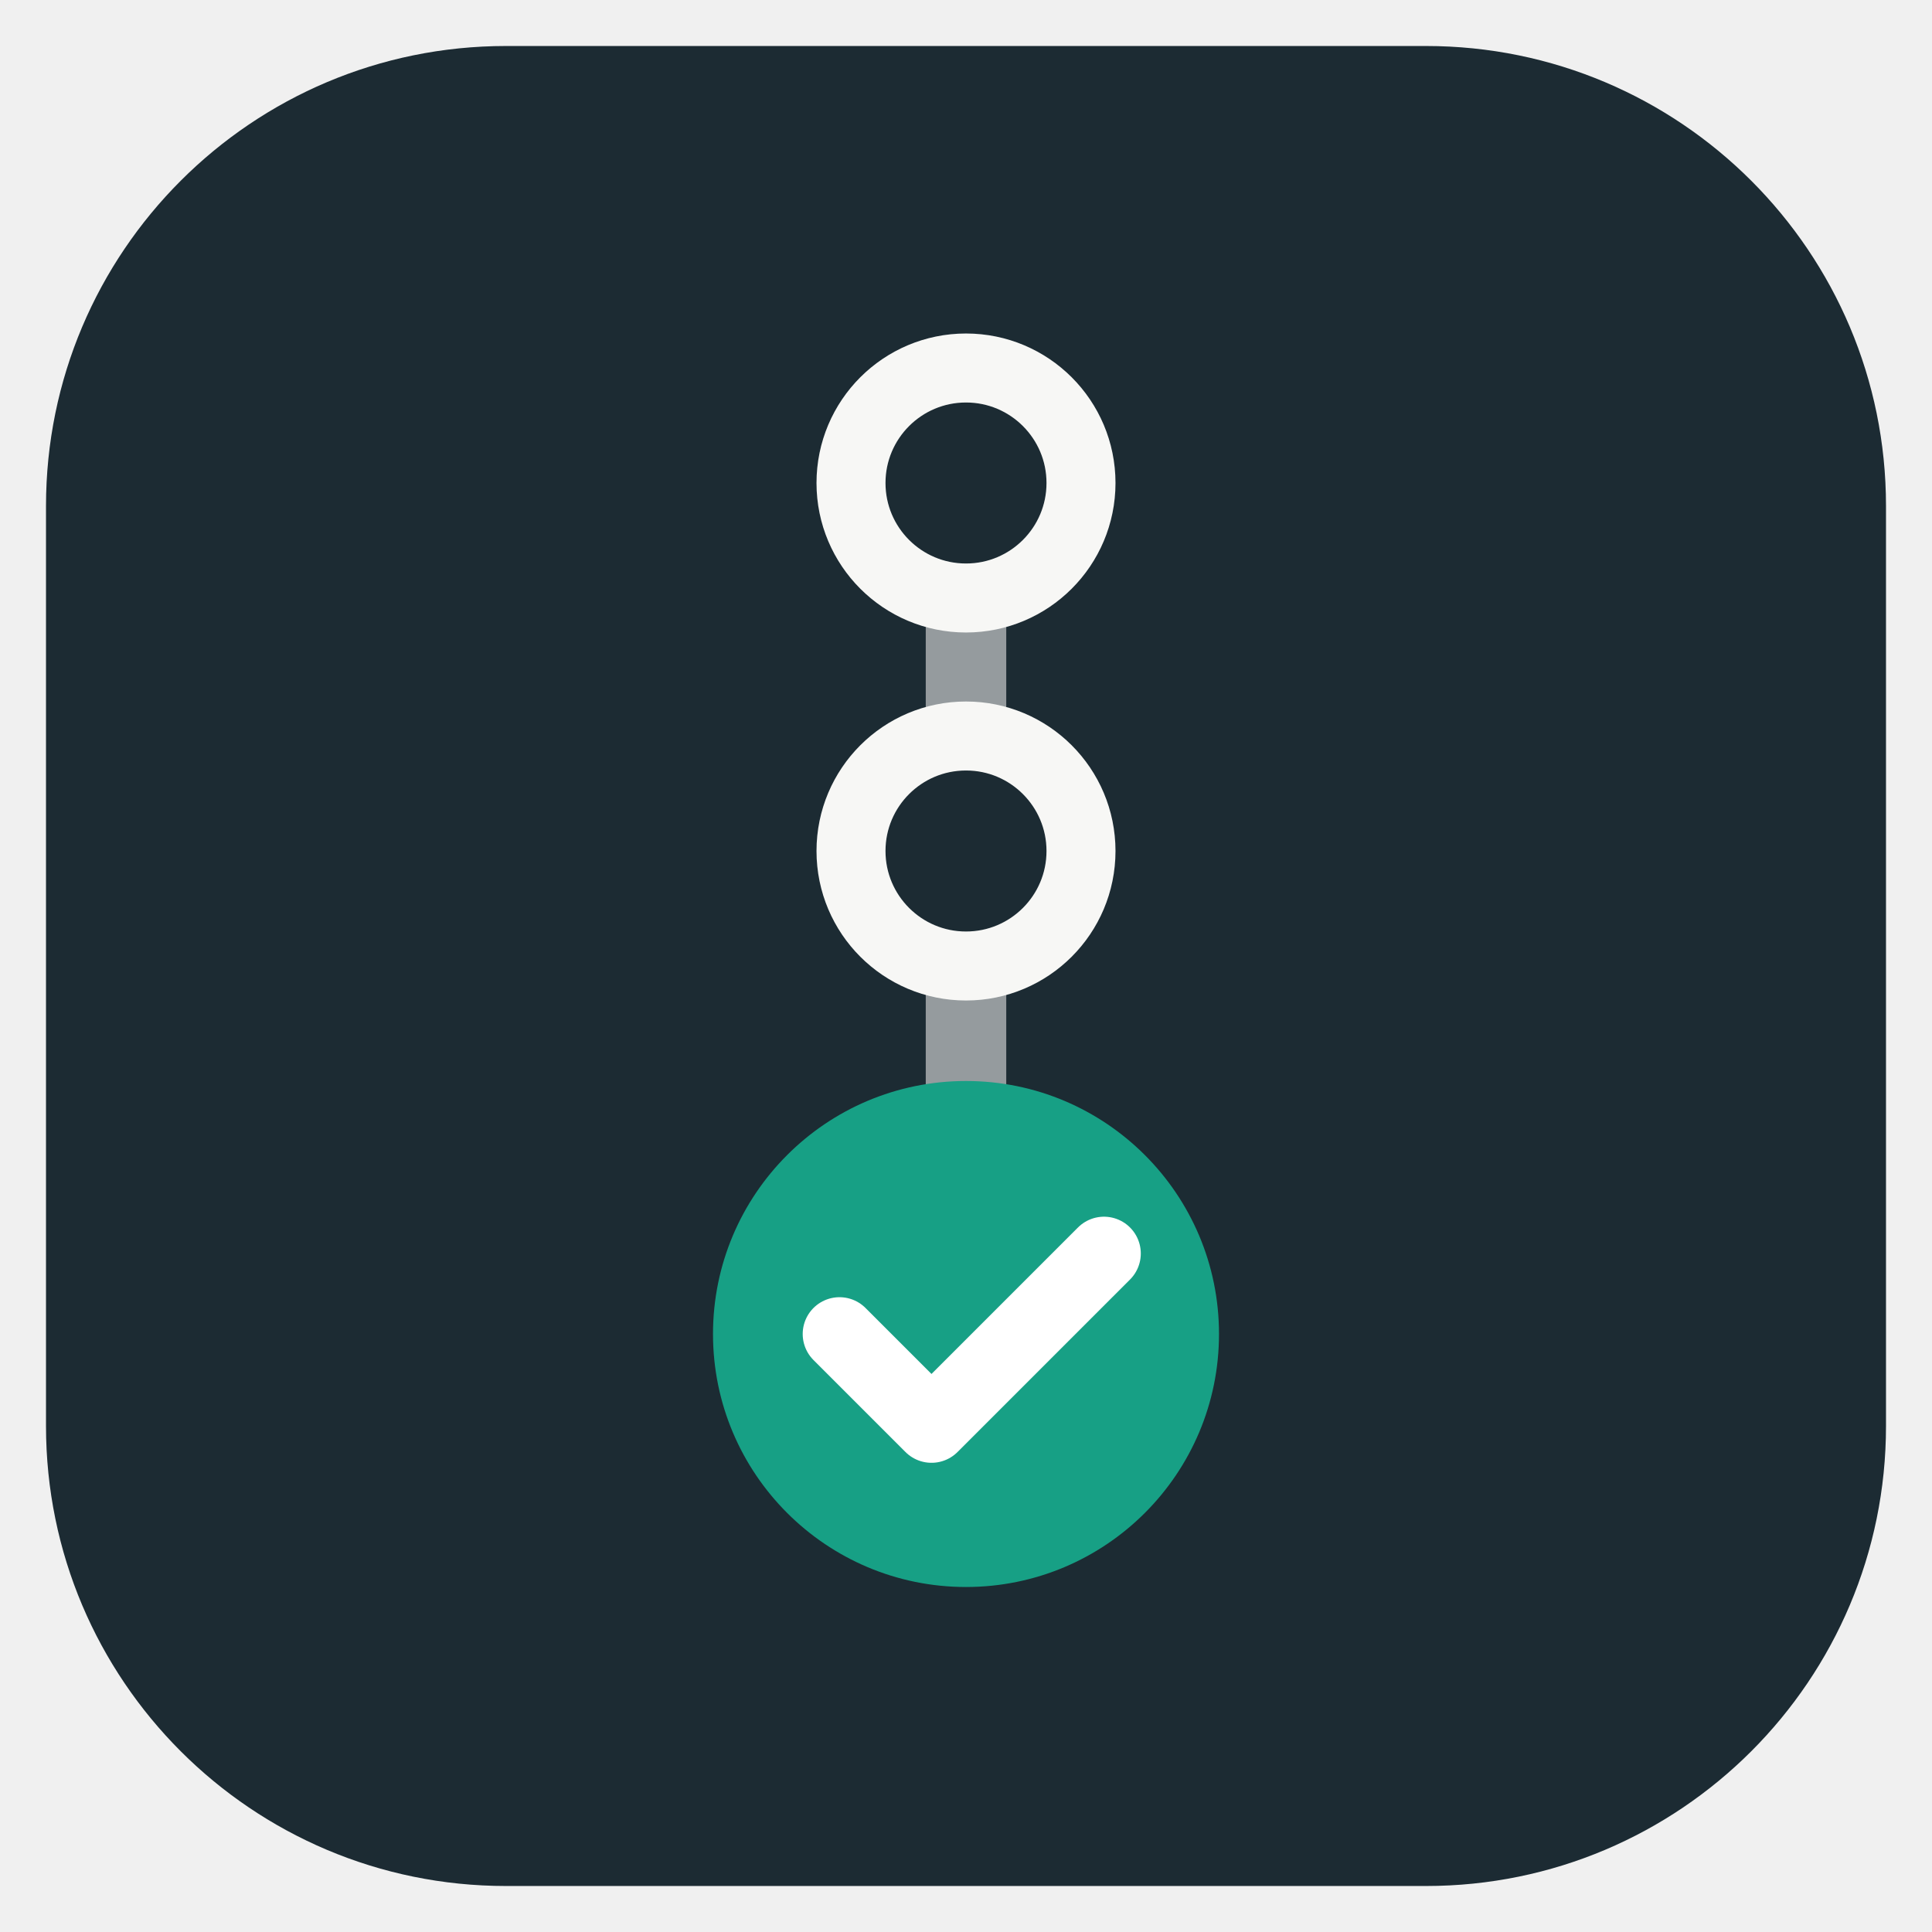
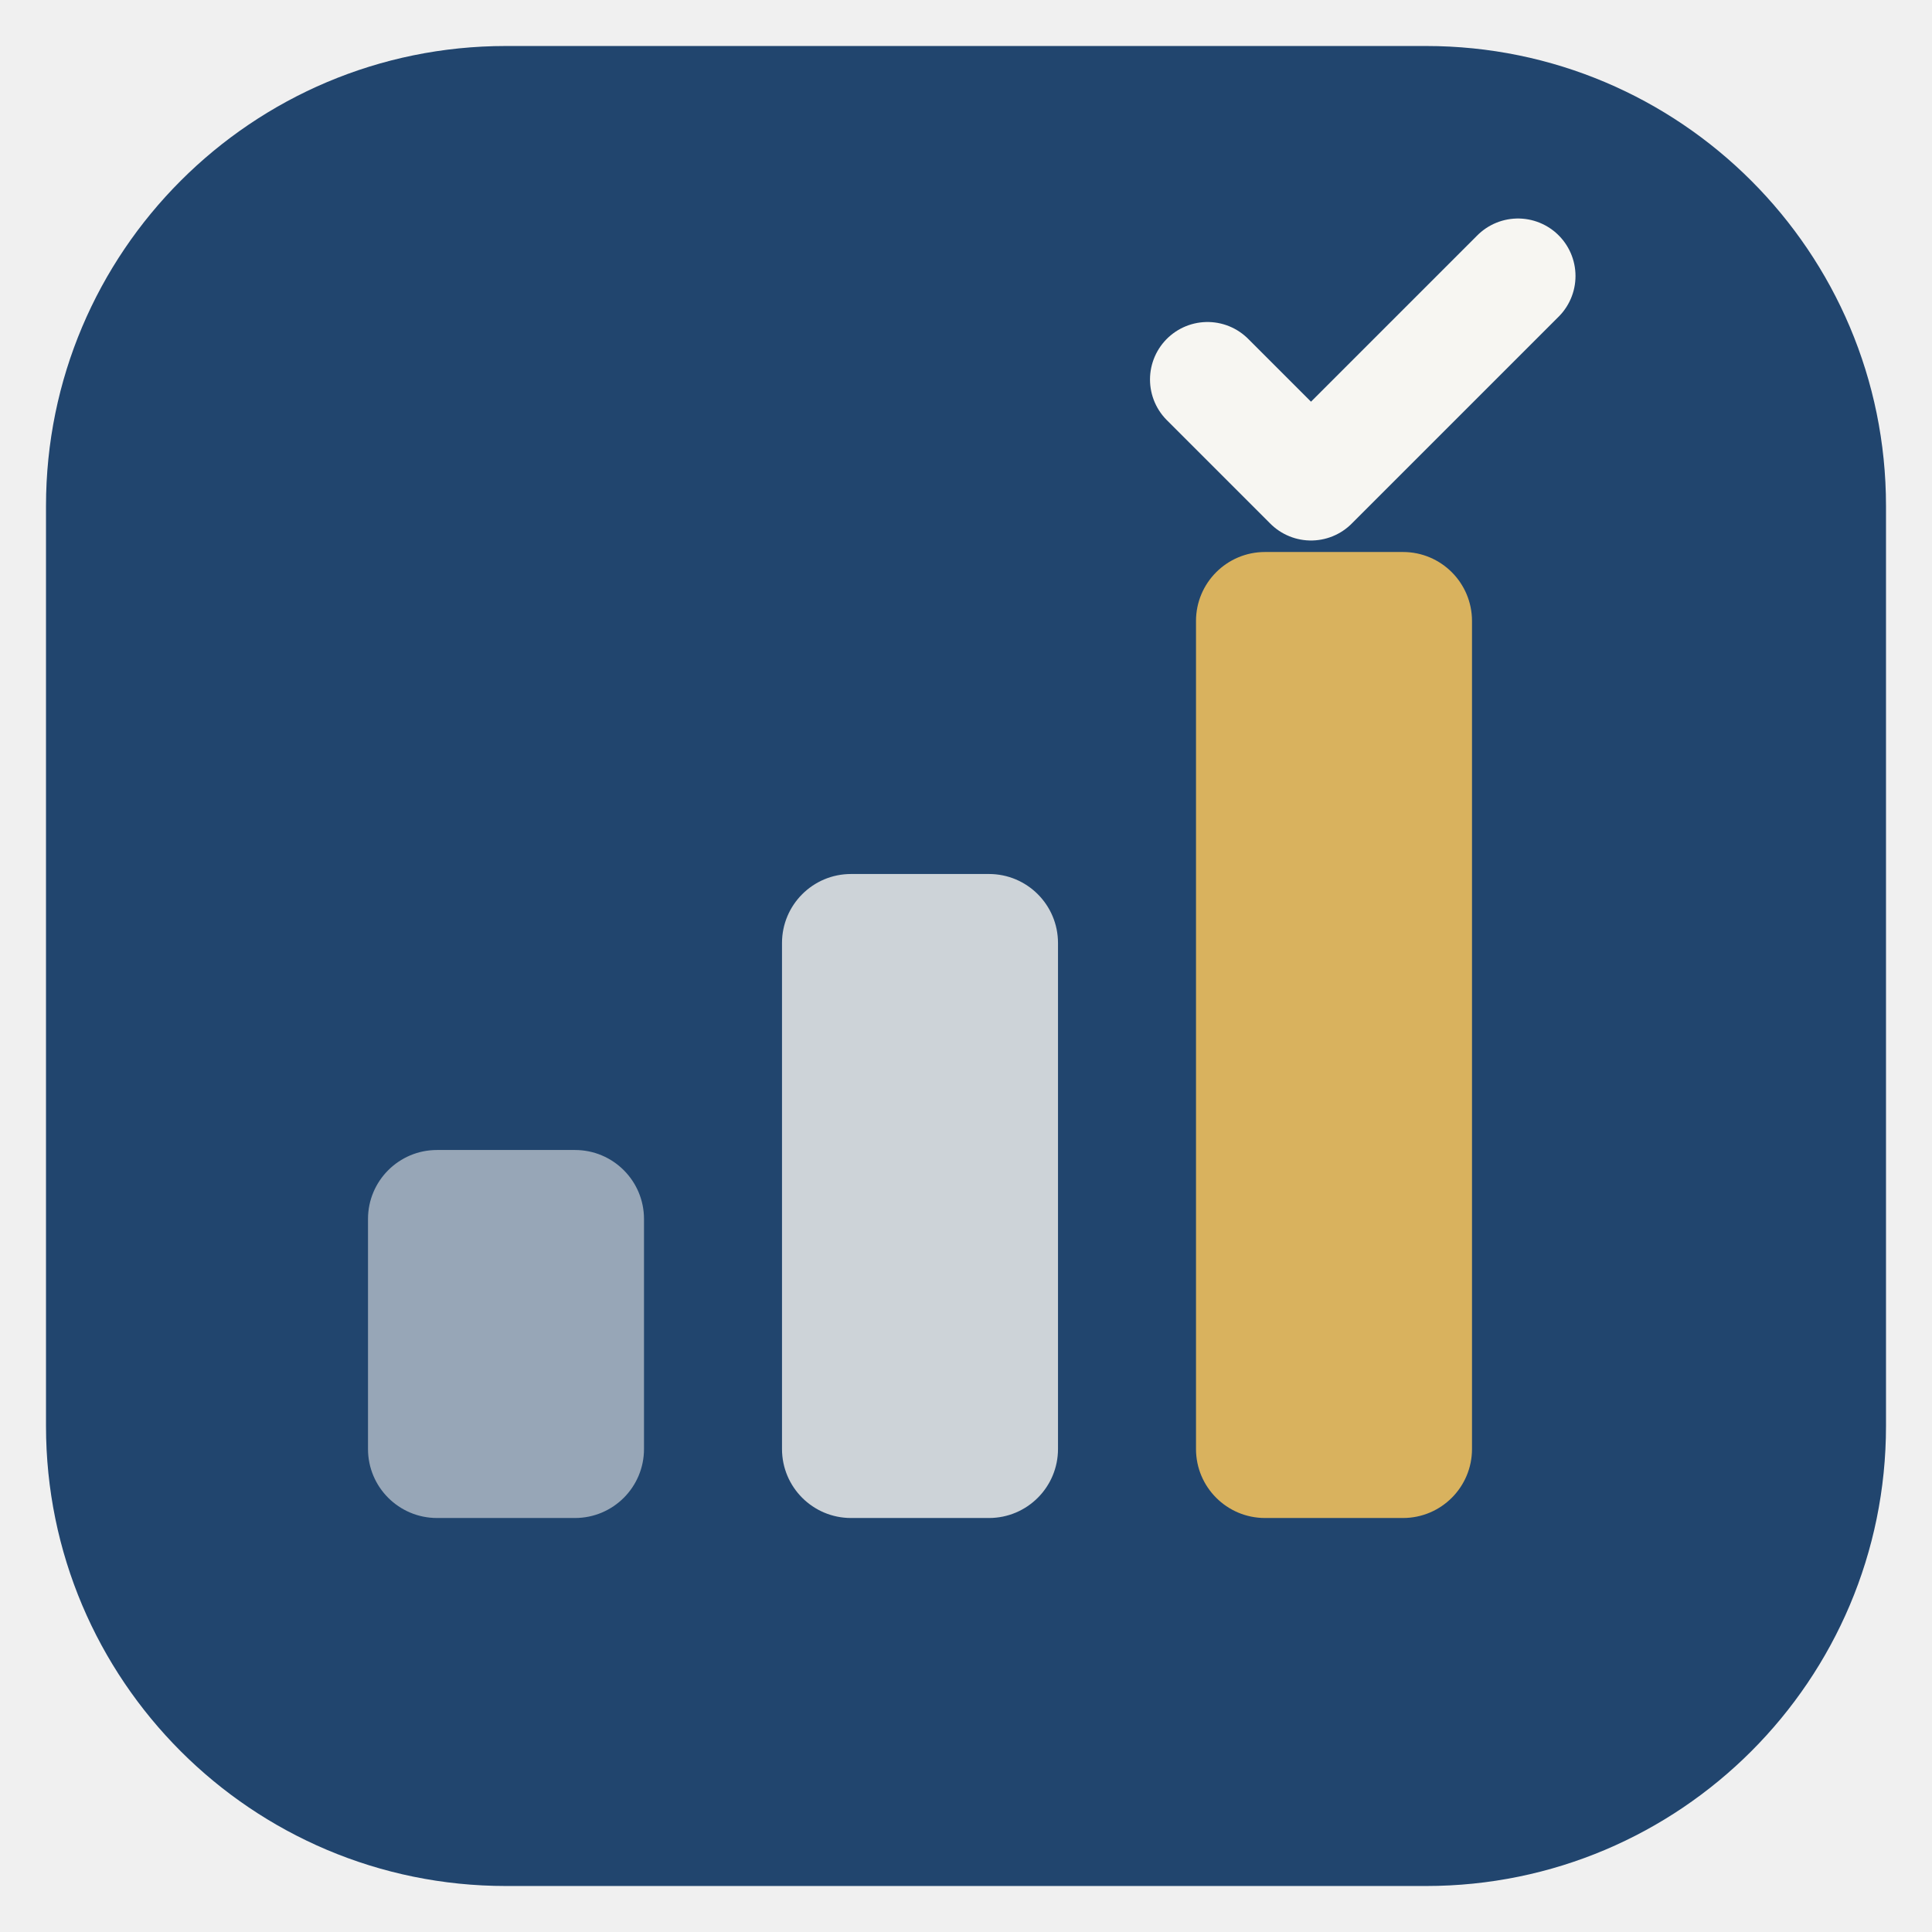
<svg xmlns="http://www.w3.org/2000/svg" viewBox="0 0 84 84">
-   <rect x="2" y="2" width="80" height="80" rx="20" fill="#1C2B33" />
-   <line x1="42" y1="18" x2="42" y2="50" stroke="#F7F7F5" stroke-width="3.5" stroke-linecap="round" opacity="0.55" />
-   <circle cx="42" cy="21" r="5" fill="#1C2B33" stroke="#F7F7F5" stroke-width="3" />
-   <circle cx="42" cy="37" r="5" fill="#1C2B33" stroke="#F7F7F5" stroke-width="3" />
-   <circle cx="42" cy="58" r="11" fill="#17A085" />
-   <path d="M36.5 58 L40.5 62 L48 54.5" fill="none" stroke="#FFFFFF" stroke-width="3.2" stroke-linecap="round" stroke-linejoin="round" />
+   <rect x="2" y="2" width="80" height="80" rx="20" fill="#21456E" />
+   <rect x="16" y="50" width="12" height="16" rx="3" fill="#F7F6F2" opacity="0.55" />
+   <rect x="34" y="38" width="12" height="28" rx="3" fill="#F7F6F2" opacity="0.8" />
+   <rect x="52" y="24" width="12" height="42" rx="3" fill="#D9B25E" />
+   <path d="M52.5 16.5 L57 21 L66 12" fill="none" stroke="#F7F6F2" stroke-width="5" stroke-linecap="round" stroke-linejoin="round" />
</svg>
